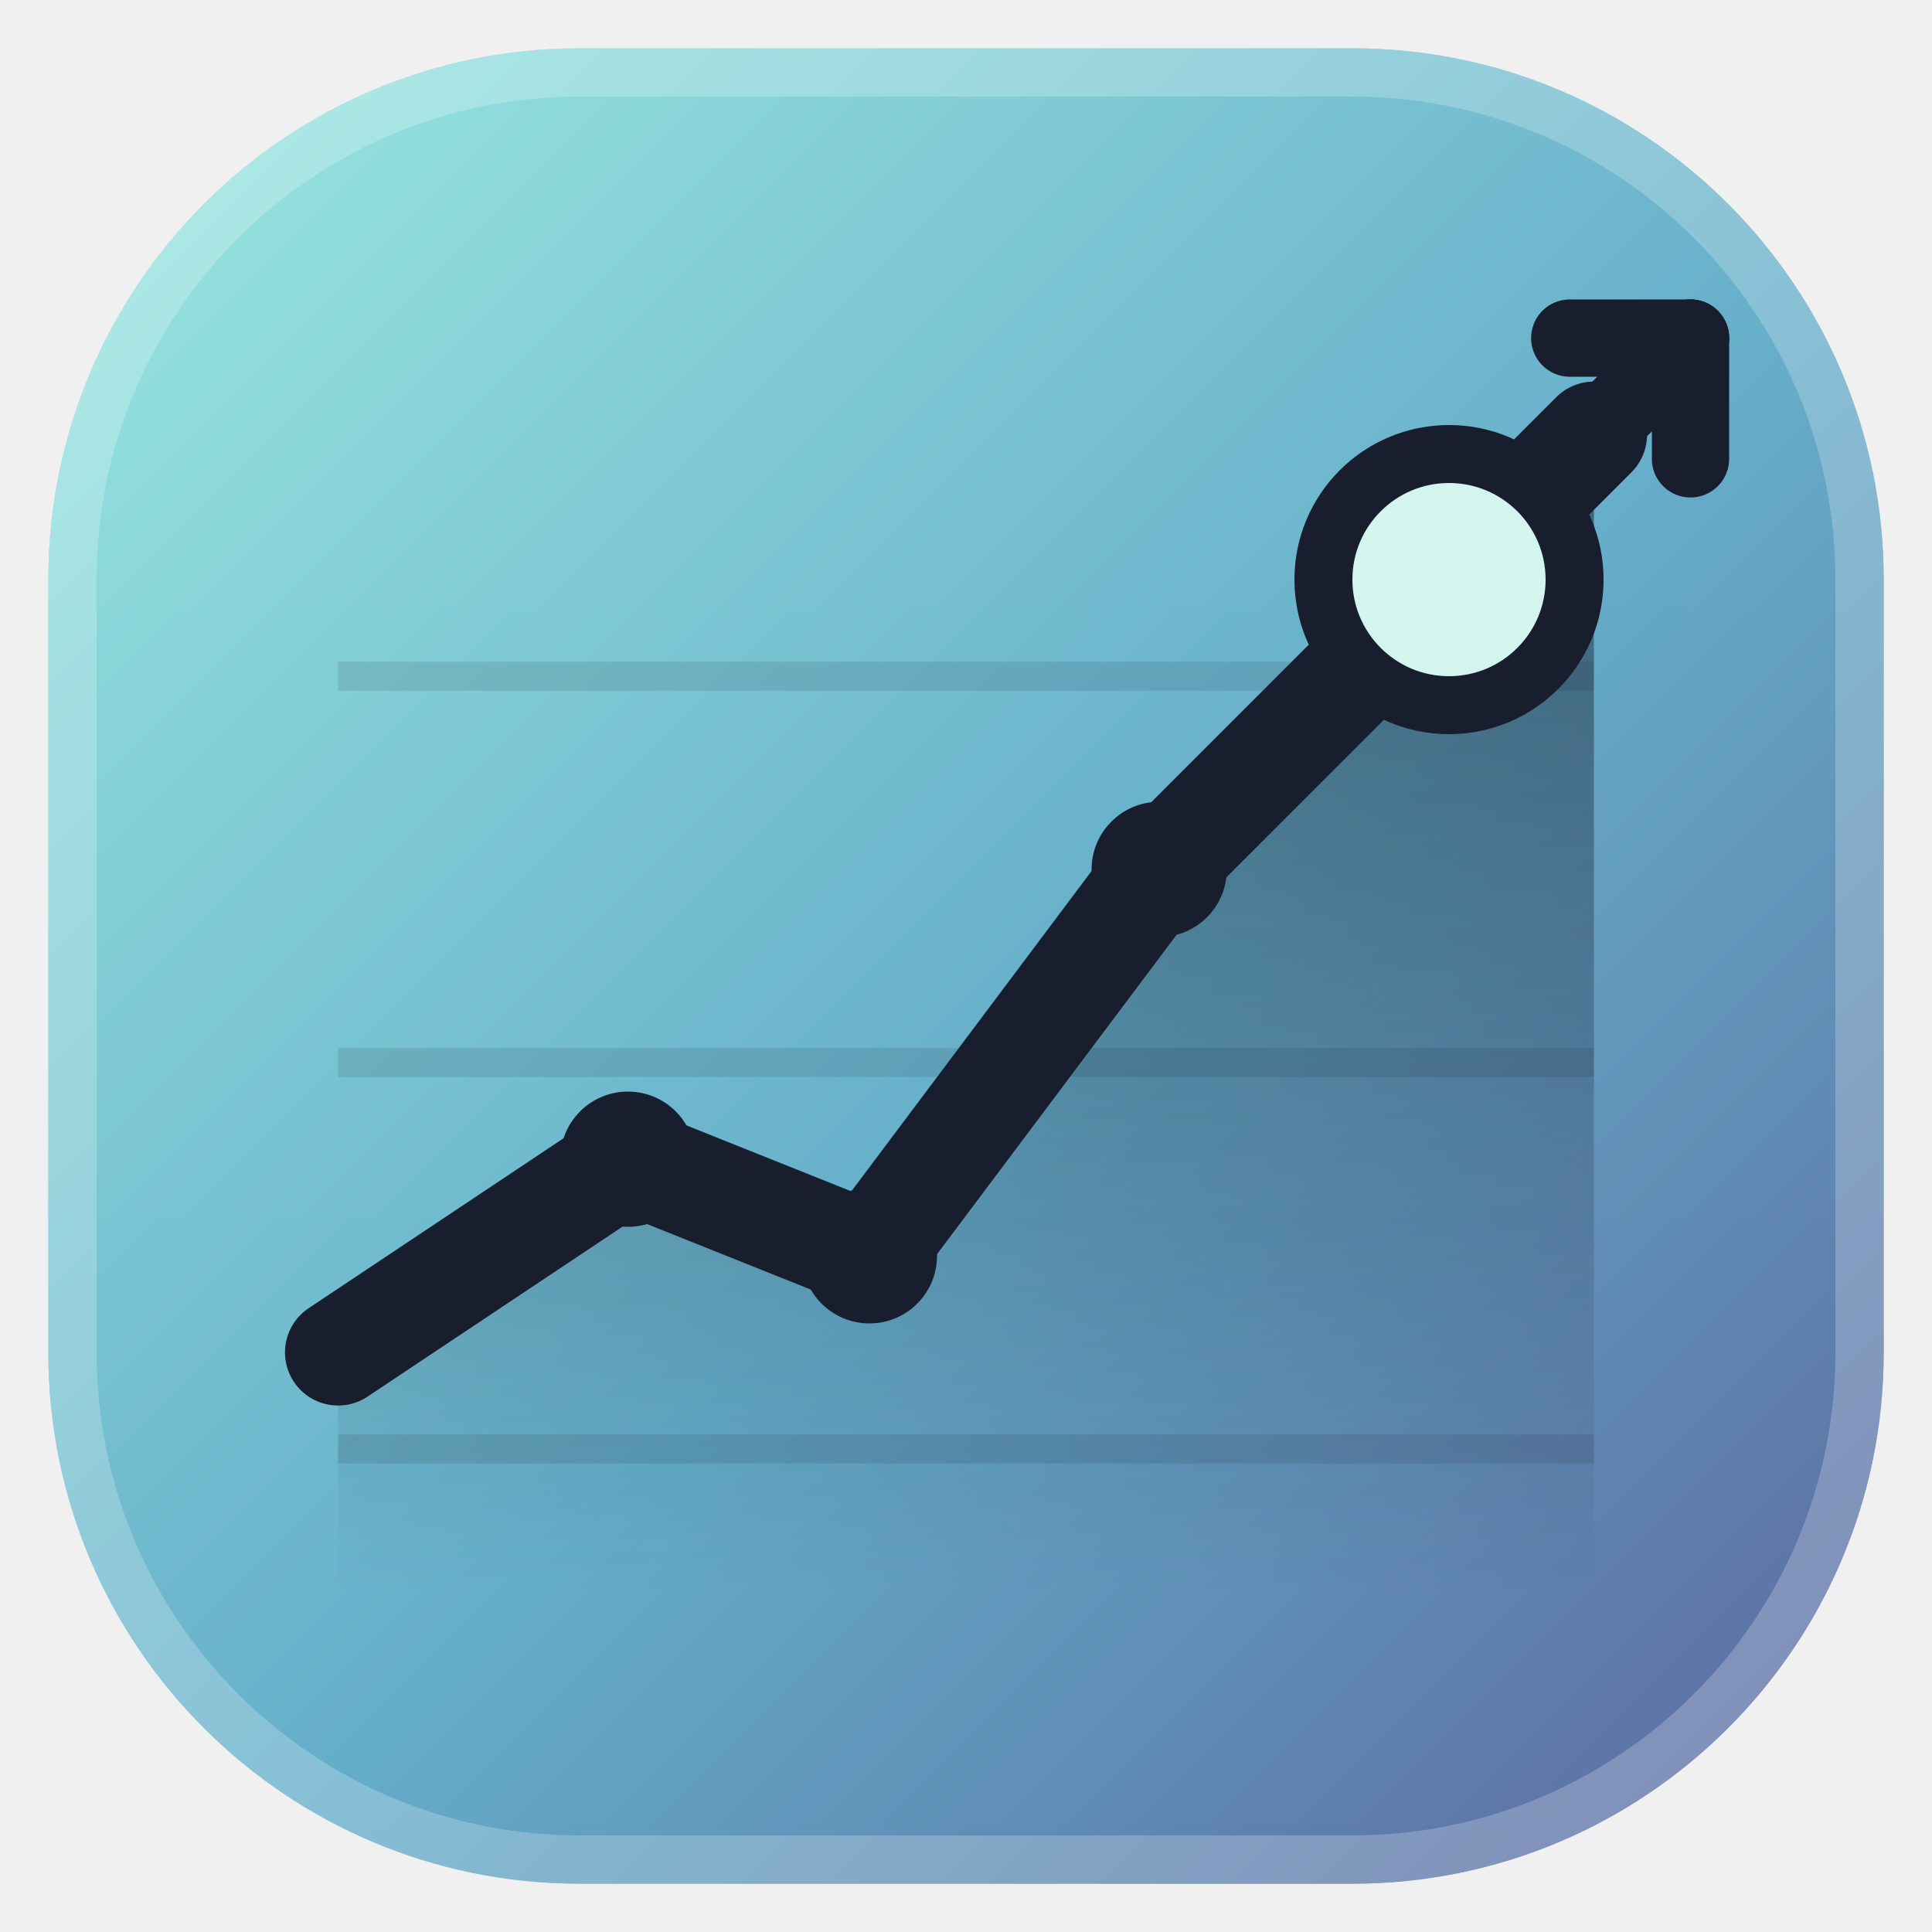
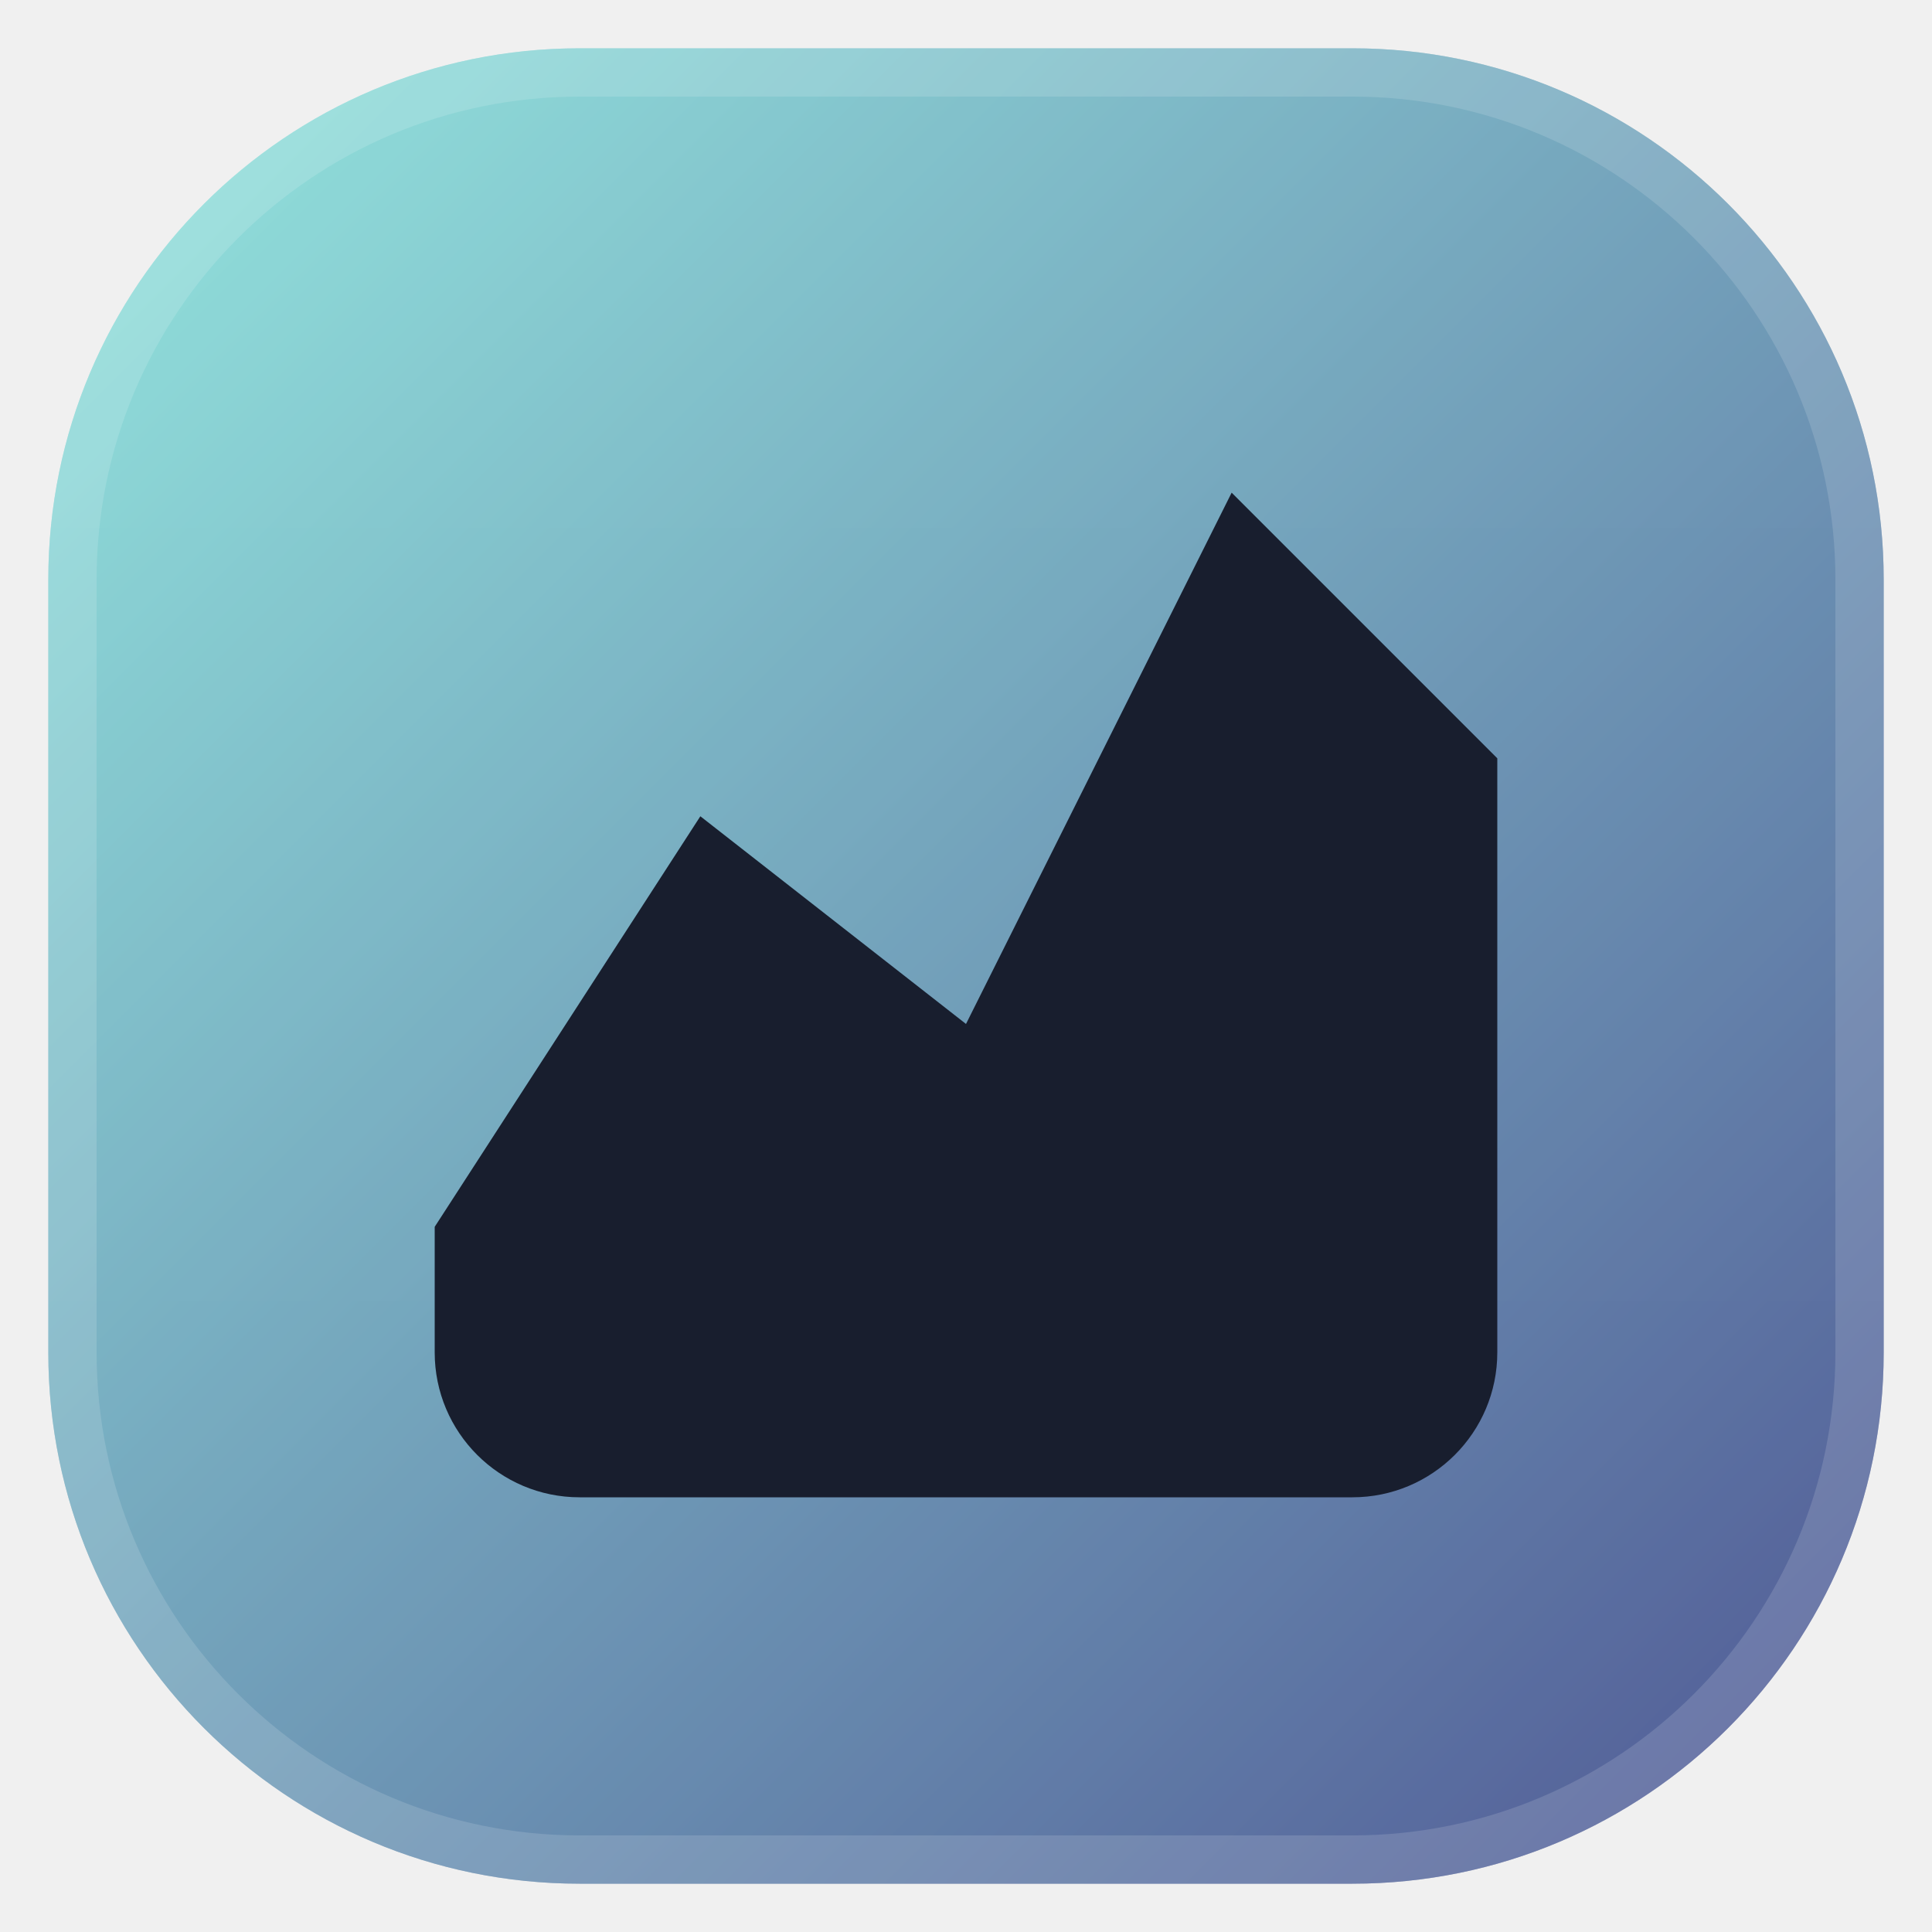
<svg xmlns="http://www.w3.org/2000/svg" width="40" height="40" viewBox="0 0 40 40" fill="none">
  <defs>
-     <linearGradient id="lgGrad" x1="0" y1="0" x2="40" y2="40" gradientUnits="userSpaceOnUse">
+     <linearGradient id="bg" x1="0" y1="0" x2="40" y2="40" gradientUnits="userSpaceOnUse">
      <stop offset="0" stop-color="#78e5d8" />
-       <stop offset="0.55" stop-color="#2b8fb5" />
      <stop offset="1" stop-color="#1e2575" />
    </linearGradient>
-     <linearGradient id="lgSheen" x1="0" y1="0" x2="0" y2="40">
-       <stop offset="0" stop-color="white" stop-opacity="0.28" />
+     <linearGradient id="sheen" x1="0" y1="0" x2="0" y2="40">
+       <stop offset="0" stop-color="white" stop-opacity="0.22" />
      <stop offset="0.6" stop-color="white" stop-opacity="0" />
    </linearGradient>
-     <linearGradient id="areaFill" x1="0" y1="0" x2="0" y2="1">
-       <stop offset="0" stop-color="#181e2e" stop-opacity="0.55" />
-       <stop offset="1" stop-color="#181e2e" stop-opacity="0" />
-     </linearGradient>
+     <clipPath id="chart">
+       <polygon points="9,25.4 14.5,16.9 20,21.2 25.5,10.2 31,15.7 31,31 9,31" />
+     </clipPath>
  </defs>
-   <rect x="1" y="1" width="38" height="38" rx="11" fill="url(#lgGrad)" />
-   <rect x="1" y="1" width="38" height="38" rx="11" fill="url(#lgSheen)" />
-   <rect x="1.5" y="1.5" width="37" height="37" rx="10.5" fill="none" stroke="white" stroke-opacity="0.22" />
-   <g stroke="#181e2e" stroke-opacity="0.12" stroke-width="0.6">
-     <line x1="7" y1="14" x2="33" y2="14" />
-     <line x1="7" y1="22" x2="33" y2="22" />
-     <line x1="7" y1="30" x2="33" y2="30" />
-   </g>
-   <path d="M7 28 L13 24 L18 26 L24 18 L30 12 L33 9 L33 33 L7 33 Z" fill="url(#areaFill)" />
-   <path d="M7 28 L13 24 L18 26 L24 18 L30 12 L33 9" fill="none" stroke="#181e2e" stroke-width="2.2" stroke-linecap="round" stroke-linejoin="round" />
-   <g fill="#181e2e">
-     <circle cx="13" cy="24" r="1.4" />
-     <circle cx="18" cy="26" r="1.4" />
-     <circle cx="24" cy="18" r="1.4" />
-   </g>
-   <circle cx="30" cy="12" r="2.6" fill="#d4f5ee" stroke="#181e2e" stroke-width="1.2" />
-   <g stroke="#181e2e" stroke-width="1.6" stroke-linecap="round" fill="none">
-     <path d="M32 10 L35 7" />
-     <path d="M35 7 L32.5 7" />
-     <path d="M35 7 L35 9.5" />
-   </g>
+   <rect x="1" y="1" width="38" height="38" rx="11" fill="url(#bg)" />
+   <rect x="1" y="1" width="38" height="38" rx="11" fill="url(#sheen)" />
+   <rect x="1.5" y="1.5" width="37" height="37" rx="10.5" fill="none" stroke="white" stroke-opacity="0.14" />
+   <rect x="9" y="9" width="22" height="22" rx="3" fill="#181e2e" clip-path="url(#chart)" />
</svg>
